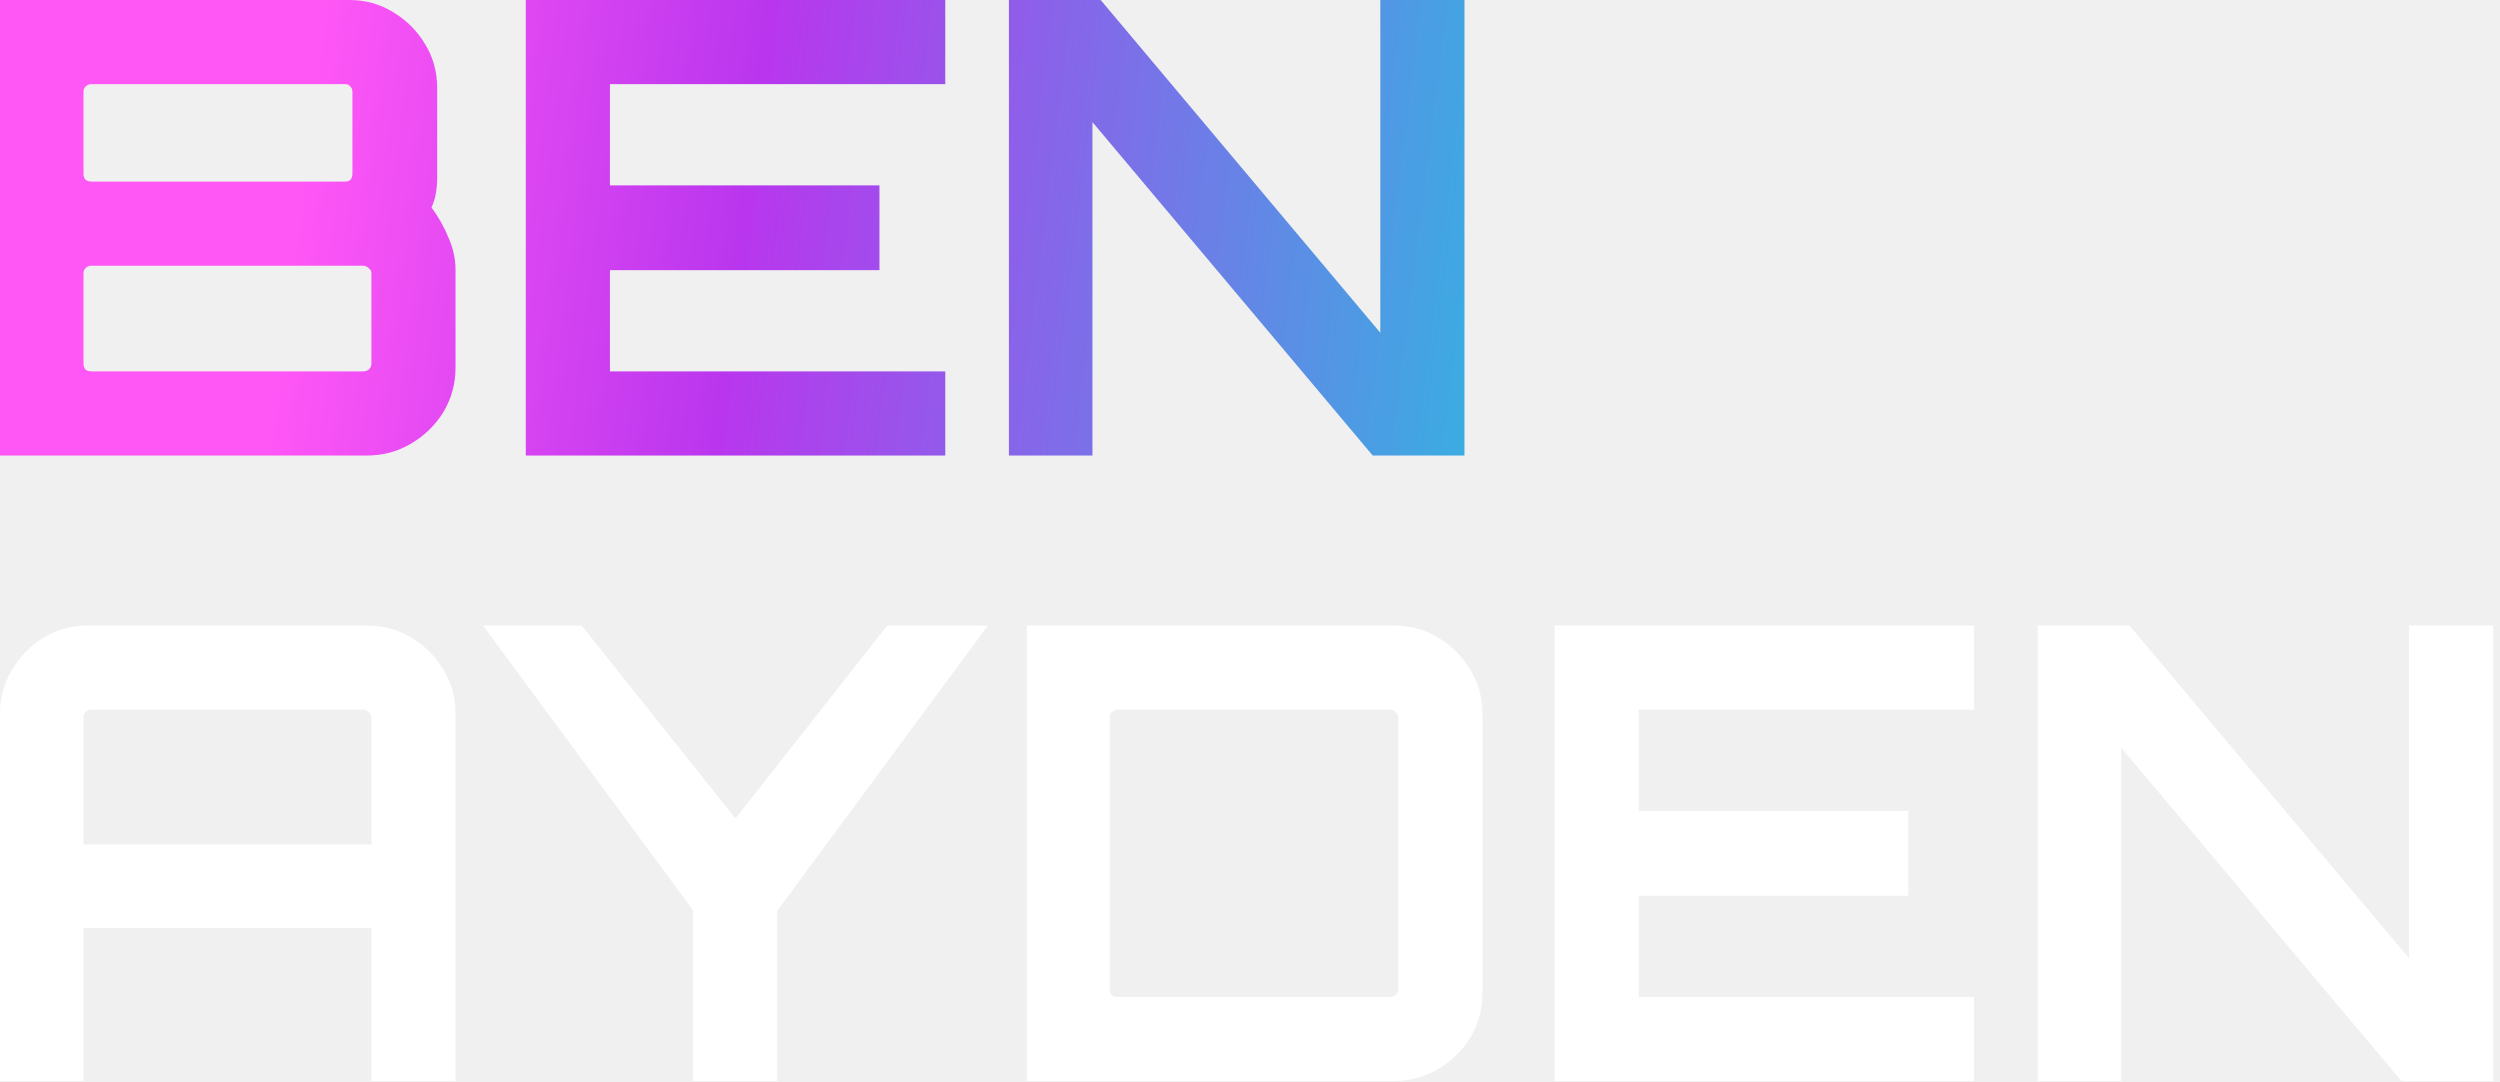
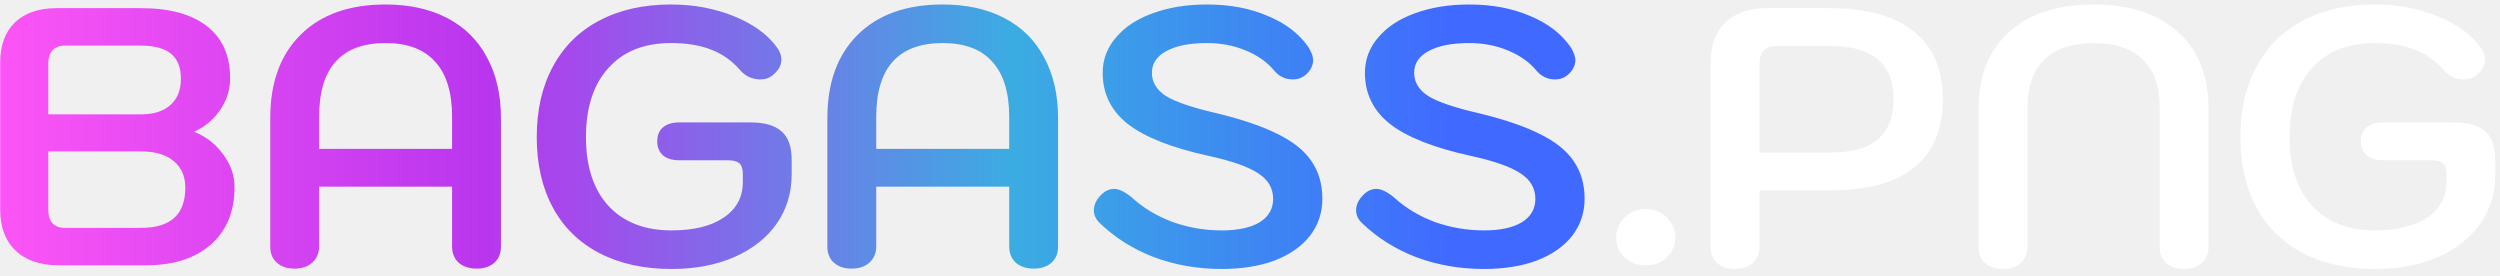
- <svg xmlns="http://www.w3.org/2000/svg" width="111" height="48" viewBox="0 0 111 48" fill="none">
-   <path d="M0 48V31.679C0 30.967 0.178 30.321 0.534 29.741C0.89 29.141 1.358 28.664 1.938 28.308C2.538 27.952 3.193 27.774 3.905 27.774H16.293C17.005 27.774 17.66 27.952 18.259 28.308C18.859 28.664 19.336 29.141 19.692 29.741C20.048 30.321 20.226 30.967 20.226 31.679V48H16.49V41.202H3.708V48H0ZM3.708 37.494H16.49V31.847C16.49 31.754 16.452 31.679 16.377 31.623C16.302 31.548 16.218 31.51 16.125 31.51H4.045C3.952 31.51 3.867 31.548 3.792 31.623C3.736 31.679 3.708 31.754 3.708 31.847V37.494Z" fill="white" />
-   <path d="M30.771 48V40.415L21.445 27.774H25.827L32.653 36.342L39.395 27.774H43.862L34.507 40.443V48H30.771Z" fill="white" />
-   <path d="M45.594 48V27.774H61.887C62.599 27.774 63.254 27.952 63.853 28.308C64.453 28.664 64.93 29.141 65.286 29.741C65.642 30.321 65.82 30.967 65.82 31.679V44.095C65.82 44.807 65.642 45.462 65.286 46.062C64.93 46.642 64.453 47.111 63.853 47.466C63.254 47.822 62.599 48 61.887 48H45.594ZM49.611 44.264H61.718C61.812 44.264 61.897 44.236 61.971 44.18C62.046 44.105 62.084 44.02 62.084 43.927V31.847C62.084 31.754 62.046 31.679 61.971 31.623C61.897 31.548 61.812 31.51 61.718 31.51H49.611C49.517 31.51 49.433 31.548 49.358 31.623C49.302 31.679 49.274 31.754 49.274 31.847V43.927C49.274 44.02 49.302 44.105 49.358 44.18C49.433 44.236 49.517 44.264 49.611 44.264Z" fill="white" />
-   <path d="M69.022 48V27.774H87.647V31.51H72.758V36.005H84.725V39.769H72.758V44.264H87.647V48H69.022Z" fill="white" />
-   <path d="M90.473 48V27.774H94.547L106.963 42.55V27.774H110.699V48H106.626L94.181 33.196V48H90.473Z" fill="white" />
-   <path d="M0 20.226V0H15.507C16.218 0 16.864 0.178 17.445 0.534C18.044 0.89 18.522 1.367 18.878 1.966C19.233 2.547 19.411 3.193 19.411 3.905V7.866C19.411 8.109 19.393 8.343 19.355 8.568C19.318 8.793 19.252 9.008 19.159 9.214C19.477 9.645 19.73 10.094 19.917 10.562C20.123 11.031 20.226 11.499 20.226 11.967V16.321C20.226 17.033 20.048 17.688 19.692 18.288C19.336 18.868 18.859 19.336 18.259 19.692C17.66 20.048 17.005 20.226 16.293 20.226H0ZM4.045 16.49H16.125C16.218 16.49 16.302 16.462 16.377 16.405C16.452 16.331 16.49 16.246 16.49 16.153V12.136C16.49 12.042 16.452 11.967 16.377 11.911C16.302 11.836 16.218 11.799 16.125 11.799H4.045C3.952 11.799 3.867 11.836 3.792 11.911C3.736 11.967 3.708 12.042 3.708 12.136V16.153C3.708 16.246 3.736 16.331 3.792 16.405C3.867 16.462 3.952 16.49 4.045 16.49ZM4.045 8.062H15.338C15.432 8.062 15.507 8.034 15.563 7.978C15.619 7.903 15.647 7.819 15.647 7.725V4.073C15.647 3.98 15.619 3.905 15.563 3.849C15.507 3.774 15.432 3.736 15.338 3.736H4.045C3.952 3.736 3.867 3.774 3.792 3.849C3.736 3.905 3.708 3.98 3.708 4.073V7.725C3.708 7.819 3.736 7.903 3.792 7.978C3.867 8.034 3.952 8.062 4.045 8.062Z" fill="url(#paint0_linear_994_94)" />
-   <path d="M23.345 20.226V0H41.97V3.736H27.081V8.231H39.048V11.995H27.081V16.49H41.97V20.226H23.345Z" fill="url(#paint1_linear_994_94)" />
-   <path d="M44.796 20.226V0H48.87L61.286 14.776V0H65.022V20.226H60.949L48.505 5.422V20.226H44.796Z" fill="url(#paint2_linear_994_94)" />
+ <svg xmlns="http://www.w3.org/2000/svg" width="245" height="27" viewBox="0 0 245 27" fill="none">
+   <path d="M5.776 26C3.952 26 2.536 25.52 1.528 24.56C0.52 23.6 0.016 22.256 0.016 20.528V6.128C0.016 4.448 0.496 3.14 1.456 2.204C2.44 1.268 3.796 0.8 5.524 0.8H13.84C16.624 0.8 18.772 1.388 20.284 2.564C21.796 3.74 22.552 5.444 22.552 7.676C22.552 8.78 22.228 9.812 21.58 10.772C20.932 11.708 20.092 12.416 19.06 12.896V12.932C20.212 13.388 21.148 14.12 21.868 15.128C22.612 16.112 22.984 17.18 22.984 18.332C22.984 20.732 22.204 22.616 20.644 23.984C19.108 25.328 16.984 26 14.272 26H5.776ZM13.84 11.204C15.064 11.204 16.012 10.904 16.684 10.304C17.38 9.704 17.728 8.84 17.728 7.712C17.728 6.608 17.404 5.792 16.756 5.264C16.108 4.736 15.136 4.472 13.84 4.472H6.28C5.8 4.472 5.416 4.628 5.128 4.94C4.864 5.252 4.732 5.684 4.732 6.236V11.204H13.84ZM13.84 22.328C16.72 22.328 18.16 21.02 18.16 18.404C18.16 17.276 17.776 16.4 17.008 15.776C16.264 15.152 15.208 14.84 13.84 14.84H4.732V20.564C4.732 21.116 4.864 21.548 5.128 21.86C5.416 22.172 5.8 22.328 6.28 22.328H13.84ZM28.86 26.324C28.14 26.324 27.564 26.132 27.132 25.748C26.7 25.364 26.484 24.836 26.484 24.164V11.564C26.484 8.084 27.48 5.36 29.472 3.392C31.464 1.424 34.236 0.44 37.788 0.44C40.116 0.44 42.132 0.884 43.836 1.772C45.54 2.66 46.836 3.944 47.724 5.624C48.636 7.304 49.092 9.284 49.092 11.564V24.164C49.092 24.836 48.876 25.364 48.444 25.748C48.012 26.132 47.436 26.324 46.716 26.324C45.996 26.324 45.408 26.132 44.952 25.748C44.52 25.34 44.304 24.812 44.304 24.164V18.296H31.272V24.164C31.272 24.812 31.044 25.34 30.588 25.748C30.156 26.132 29.58 26.324 28.86 26.324ZM44.304 14.588V11.456C44.304 9.056 43.752 7.256 42.648 6.056C41.568 4.832 39.948 4.22 37.788 4.22C33.444 4.22 31.272 6.632 31.272 11.456V14.588H44.304ZM65.813 26.36C63.101 26.36 60.749 25.844 58.757 24.812C56.765 23.78 55.241 22.292 54.185 20.348C53.129 18.404 52.601 16.1 52.601 13.436C52.601 10.772 53.129 8.468 54.185 6.524C55.241 4.556 56.753 3.056 58.721 2.024C60.713 0.968 63.053 0.44 65.741 0.44C67.973 0.44 70.037 0.824 71.933 1.592C73.829 2.36 75.233 3.38 76.145 4.652C76.433 5.036 76.577 5.432 76.577 5.84C76.577 6.44 76.253 6.98 75.605 7.46C75.317 7.676 74.957 7.784 74.525 7.784C74.165 7.784 73.805 7.712 73.445 7.568C73.085 7.4 72.785 7.172 72.545 6.884C71.729 5.948 70.781 5.276 69.701 4.868C68.621 4.436 67.301 4.22 65.741 4.22C63.125 4.22 61.085 5.036 59.621 6.668C58.157 8.276 57.425 10.532 57.425 13.436C57.425 16.316 58.157 18.56 59.621 20.168C61.109 21.776 63.173 22.58 65.813 22.58C67.997 22.58 69.701 22.16 70.925 21.32C72.173 20.48 72.797 19.316 72.797 17.828V17.036C72.797 16.532 72.677 16.184 72.437 15.992C72.221 15.8 71.837 15.704 71.285 15.704H66.569C65.897 15.704 65.369 15.548 64.985 15.236C64.601 14.9 64.409 14.444 64.409 13.868C64.409 13.268 64.589 12.812 64.949 12.5C65.333 12.164 65.873 11.996 66.569 11.996H73.553C74.945 11.996 75.965 12.296 76.613 12.896C77.261 13.472 77.585 14.396 77.585 15.668V17.072C77.585 18.896 77.093 20.516 76.109 21.932C75.125 23.324 73.733 24.416 71.933 25.208C70.157 25.976 68.117 26.36 65.813 26.36ZM83.458 26.324C82.738 26.324 82.162 26.132 81.73 25.748C81.298 25.364 81.082 24.836 81.082 24.164V11.564C81.082 8.084 82.078 5.36 84.07 3.392C86.062 1.424 88.834 0.44 92.386 0.44C94.714 0.44 96.73 0.884 98.434 1.772C100.138 2.66 101.434 3.944 102.322 5.624C103.234 7.304 103.69 9.284 103.69 11.564V24.164C103.69 24.836 103.474 25.364 103.042 25.748C102.61 26.132 102.034 26.324 101.314 26.324C100.594 26.324 100.006 26.132 99.55 25.748C99.118 25.34 98.902 24.812 98.902 24.164V18.296H85.87V24.164C85.87 24.812 85.642 25.34 85.186 25.748C84.754 26.132 84.178 26.324 83.458 26.324ZM98.902 14.588V11.456C98.902 9.056 98.35 7.256 97.246 6.056C96.166 4.832 94.546 4.22 92.386 4.22C88.042 4.22 85.87 6.632 85.87 11.456V14.588H98.902ZM119.727 26.36C117.375 26.36 115.167 25.976 113.103 25.208C111.039 24.416 109.251 23.288 107.739 21.824C107.379 21.464 107.199 21.056 107.199 20.6C107.199 20.072 107.439 19.568 107.919 19.088C108.303 18.704 108.723 18.512 109.179 18.512C109.659 18.512 110.235 18.788 110.907 19.34C112.035 20.372 113.367 21.176 114.903 21.752C116.463 22.304 118.071 22.58 119.727 22.58C121.311 22.58 122.547 22.316 123.435 21.788C124.323 21.236 124.767 20.468 124.767 19.484C124.767 18.452 124.287 17.624 123.327 17C122.367 16.352 120.735 15.776 118.431 15.272C114.807 14.48 112.167 13.436 110.511 12.14C108.879 10.844 108.063 9.176 108.063 7.136C108.063 5.84 108.495 4.688 109.359 3.68C110.223 2.648 111.423 1.856 112.959 1.304C114.519 0.728 116.295 0.44 118.287 0.44C120.519 0.44 122.499 0.812 124.227 1.556C125.979 2.276 127.311 3.296 128.223 4.616C128.535 5.12 128.691 5.552 128.691 5.912C128.667 6.512 128.367 7.028 127.791 7.46C127.479 7.676 127.119 7.784 126.711 7.784C125.967 7.784 125.355 7.496 124.875 6.92C124.179 6.08 123.243 5.42 122.067 4.94C120.915 4.46 119.655 4.22 118.287 4.22C116.583 4.22 115.251 4.484 114.291 5.012C113.355 5.516 112.887 6.224 112.887 7.136C112.887 8.048 113.343 8.804 114.255 9.404C115.191 9.98 116.799 10.532 119.079 11.06C121.599 11.66 123.627 12.344 125.163 13.112C126.699 13.856 127.815 14.744 128.511 15.776C129.231 16.808 129.591 18.044 129.591 19.484C129.591 20.852 129.183 22.064 128.367 23.12C127.551 24.152 126.399 24.956 124.911 25.532C123.423 26.084 121.695 26.36 119.727 26.36ZM145.426 26.36C143.074 26.36 140.866 25.976 138.802 25.208C136.738 24.416 134.95 23.288 133.438 21.824C133.078 21.464 132.898 21.056 132.898 20.6C132.898 20.072 133.138 19.568 133.618 19.088C134.002 18.704 134.422 18.512 134.878 18.512C135.358 18.512 135.934 18.788 136.606 19.34C137.734 20.372 139.066 21.176 140.602 21.752C142.162 22.304 143.77 22.58 145.426 22.58C147.01 22.58 148.246 22.316 149.134 21.788C150.022 21.236 150.466 20.468 150.466 19.484C150.466 18.452 149.986 17.624 149.026 17C148.066 16.352 146.434 15.776 144.13 15.272C140.506 14.48 137.866 13.436 136.21 12.14C134.578 10.844 133.762 9.176 133.762 7.136C133.762 5.84 134.194 4.688 135.058 3.68C135.922 2.648 137.122 1.856 138.658 1.304C140.218 0.728 141.994 0.44 143.986 0.44C146.218 0.44 148.198 0.812 149.926 1.556C151.678 2.276 153.01 3.296 153.922 4.616C154.234 5.12 154.39 5.552 154.39 5.912C154.366 6.512 154.066 7.028 153.49 7.46C153.178 7.676 152.818 7.784 152.41 7.784C151.666 7.784 151.054 7.496 150.574 6.92C149.878 6.08 148.942 5.42 147.766 4.94C146.614 4.46 145.354 4.22 143.986 4.22C142.282 4.22 140.95 4.484 139.99 5.012C139.054 5.516 138.586 6.224 138.586 7.136C138.586 8.048 139.042 8.804 139.954 9.404C140.89 9.98 142.498 10.532 144.778 11.06C147.298 11.66 149.326 12.344 150.862 13.112C152.398 13.856 153.514 14.744 154.21 15.776C154.93 16.808 155.29 18.044 155.29 19.484C155.29 20.852 154.882 22.064 154.066 23.12C153.25 24.152 152.098 24.956 150.61 25.532C149.122 26.084 147.394 26.36 145.426 26.36Z" fill="url(#paint0_linear_402_516)" />
+   <path d="M161.297 26C160.457 26 159.761 25.736 159.209 25.208C158.657 24.68 158.381 24.044 158.381 23.3C158.381 22.508 158.657 21.848 159.209 21.32C159.761 20.768 160.457 20.492 161.297 20.492C162.137 20.492 162.821 20.768 163.349 21.32C163.901 21.872 164.177 22.532 164.177 23.3C164.177 24.044 163.901 24.68 163.349 25.208C162.821 25.736 162.137 26 161.297 26ZM170.017 26.36C169.297 26.36 168.721 26.168 168.289 25.784C167.857 25.4 167.641 24.872 167.641 24.2V6.128C167.641 4.448 168.121 3.14 169.081 2.204C170.065 1.268 171.421 0.8 173.149 0.8H179.233C182.881 0.8 185.653 1.556 187.549 3.068C189.445 4.58 190.393 6.8 190.393 9.728C190.393 12.656 189.469 14.876 187.621 16.388C185.773 17.9 183.049 18.656 179.449 18.656H172.429V24.2C172.429 24.848 172.201 25.376 171.745 25.784C171.313 26.168 170.737 26.36 170.017 26.36ZM179.413 14.948C183.517 14.948 185.569 13.208 185.569 9.728C185.569 6.248 183.517 4.508 179.413 4.508H173.977C173.497 4.508 173.113 4.664 172.825 4.976C172.561 5.288 172.429 5.72 172.429 6.272V14.948H179.413ZM196.275 26.36C195.555 26.36 194.979 26.168 194.547 25.784C194.115 25.4 193.899 24.872 193.899 24.2V10.628C193.899 7.436 194.895 4.94 196.887 3.14C198.879 1.34 201.639 0.44 205.167 0.44C208.695 0.44 211.455 1.34 213.447 3.14C215.439 4.94 216.435 7.436 216.435 10.628V24.2C216.435 24.872 216.219 25.4 215.787 25.784C215.355 26.168 214.779 26.36 214.059 26.36C213.339 26.36 212.751 26.168 212.295 25.784C211.863 25.376 211.647 24.848 211.647 24.2V10.52C211.647 8.48 211.095 6.92 209.991 5.84C208.887 4.76 207.279 4.22 205.167 4.22C203.055 4.22 201.447 4.76 200.343 5.84C199.239 6.92 198.687 8.48 198.687 10.52V24.2C198.687 24.848 198.459 25.376 198.003 25.784C197.571 26.168 196.995 26.36 196.275 26.36ZM232.77 26.36C230.058 26.36 227.706 25.844 225.714 24.812C223.722 23.78 222.198 22.292 221.142 20.348C220.086 18.404 219.558 16.1 219.558 13.436C219.558 10.772 220.086 8.468 221.142 6.524C222.198 4.556 223.71 3.056 225.678 2.024C227.67 0.968 230.01 0.44 232.698 0.44C234.93 0.44 236.994 0.824 238.89 1.592C240.786 2.36 242.19 3.38 243.102 4.652C243.39 5.036 243.534 5.432 243.534 5.84C243.534 6.44 243.21 6.98 242.562 7.46C242.274 7.676 241.914 7.784 241.482 7.784C241.122 7.784 240.762 7.712 240.402 7.568C240.042 7.4 239.742 7.172 239.502 6.884C238.686 5.948 237.738 5.276 236.658 4.868C235.578 4.436 234.258 4.22 232.698 4.22C230.082 4.22 228.042 5.036 226.578 6.668C225.114 8.276 224.382 10.532 224.382 13.436C224.382 16.316 225.114 18.56 226.578 20.168C228.066 21.776 230.13 22.58 232.77 22.58C234.954 22.58 236.658 22.16 237.882 21.32C239.13 20.48 239.754 19.316 239.754 17.828V17.036C239.754 16.532 239.634 16.184 239.394 15.992C239.178 15.8 238.794 15.704 238.242 15.704H233.526C232.854 15.704 232.326 15.548 231.942 15.236C231.558 14.9 231.366 14.444 231.366 13.868C231.366 13.268 231.546 12.812 231.906 12.5C232.29 12.164 232.83 11.996 233.526 11.996H240.51C241.902 11.996 242.922 12.296 243.57 12.896C244.218 13.472 244.542 14.396 244.542 15.668V17.072C244.542 18.896 244.05 20.516 243.066 21.932C242.082 23.324 240.69 24.416 238.89 25.208C237.114 25.976 235.074 26.36 232.77 26.36Z" fill="white" />
  <defs>
-     <linearGradient id="paint0_linear_994_94" x1="0" y1="0" x2="77.846" y2="9.738" gradientUnits="userSpaceOnUse">
-       <stop offset="0.183" stop-color="#FF56F6" />
-       <stop offset="0.433" stop-color="#B936EE" />
-       <stop offset="0.854" stop-color="#3BACE2" />
-       <stop offset="1" stop-color="#406AFF" />
-     </linearGradient>
-     <linearGradient id="paint1_linear_994_94" x1="0" y1="0" x2="77.846" y2="9.738" gradientUnits="userSpaceOnUse">
-       <stop offset="0.183" stop-color="#FF56F6" />
-       <stop offset="0.433" stop-color="#B936EE" />
-       <stop offset="0.854" stop-color="#3BACE2" />
-       <stop offset="1" stop-color="#406AFF" />
-     </linearGradient>
-     <linearGradient id="paint2_linear_994_94" x1="0" y1="0" x2="77.846" y2="9.738" gradientUnits="userSpaceOnUse">
-       <stop offset="0.183" stop-color="#FF56F6" />
-       <stop offset="0.433" stop-color="#B936EE" />
-       <stop offset="0.854" stop-color="#3BACE2" />
+     <linearGradient id="paint0_linear_402_516" x1="-2" y1="12.5" x2="142" y2="12.5" gradientUnits="userSpaceOnUse">
+       <stop stop-color="#FF56F6" />
+       <stop offset="0.344" stop-color="#B936EE" />
+       <stop offset="0.703" stop-color="#3BACE2" />
      <stop offset="1" stop-color="#406AFF" />
    </linearGradient>
  </defs>
</svg>
